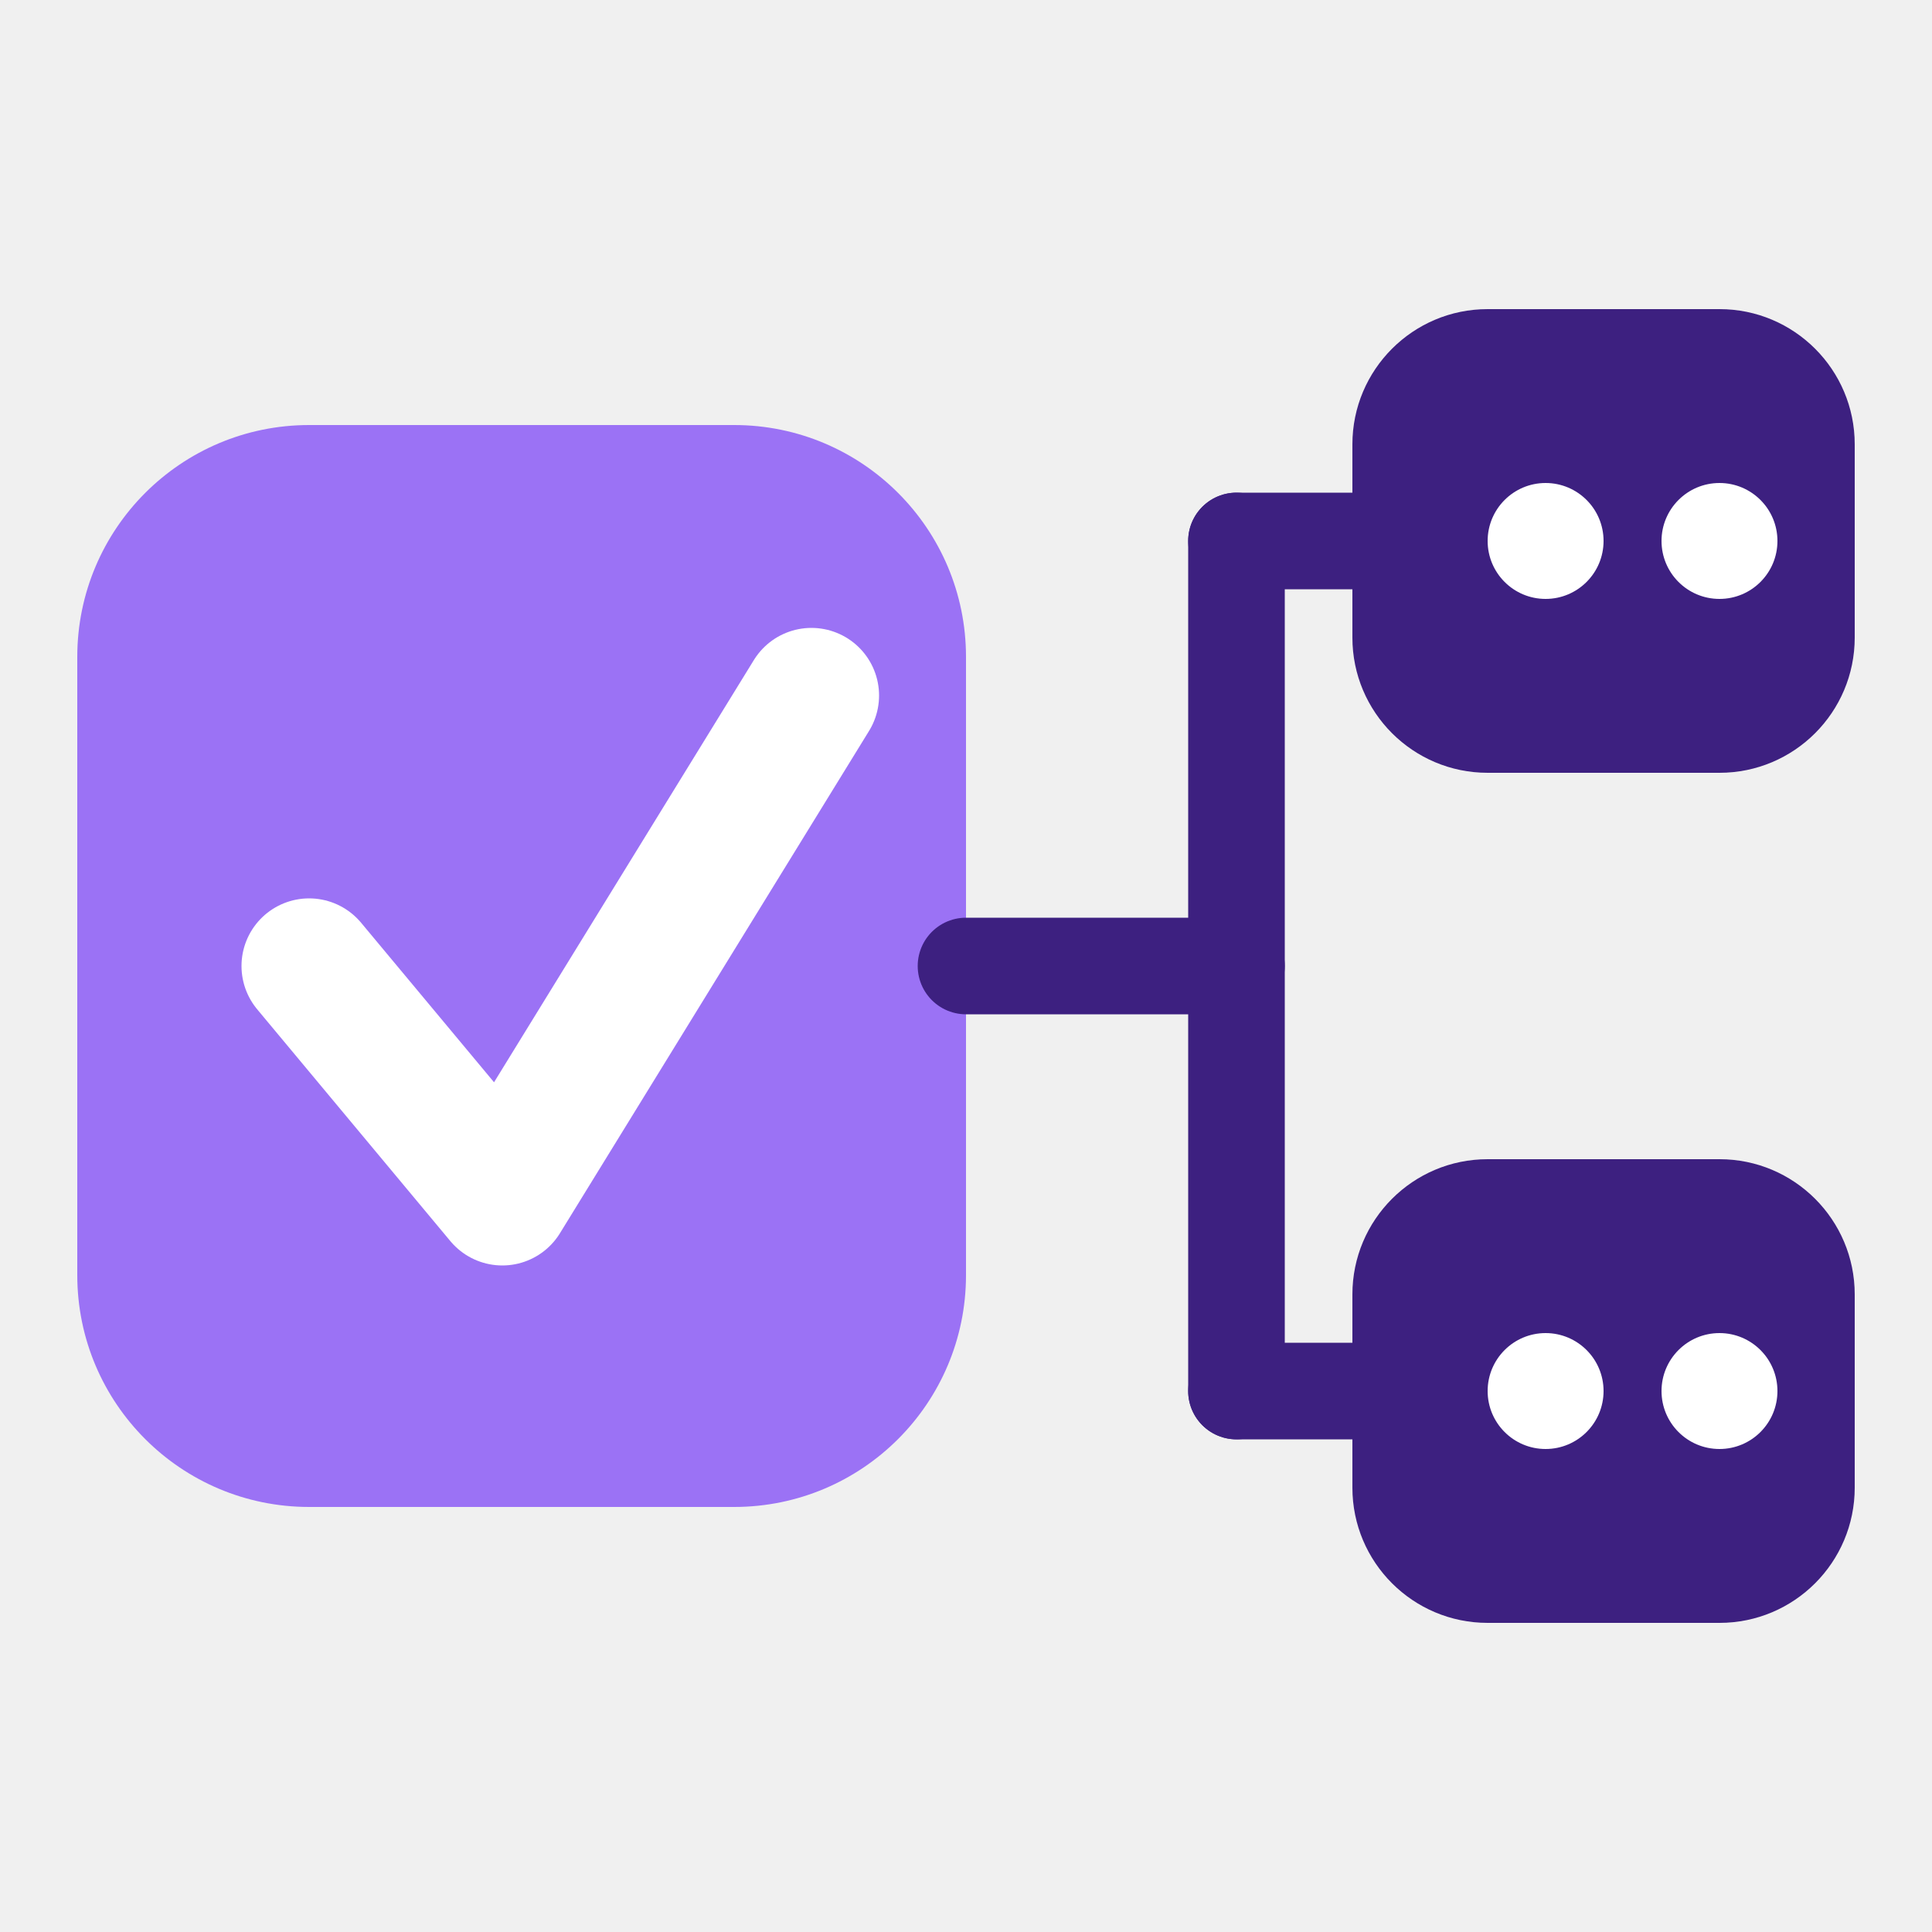
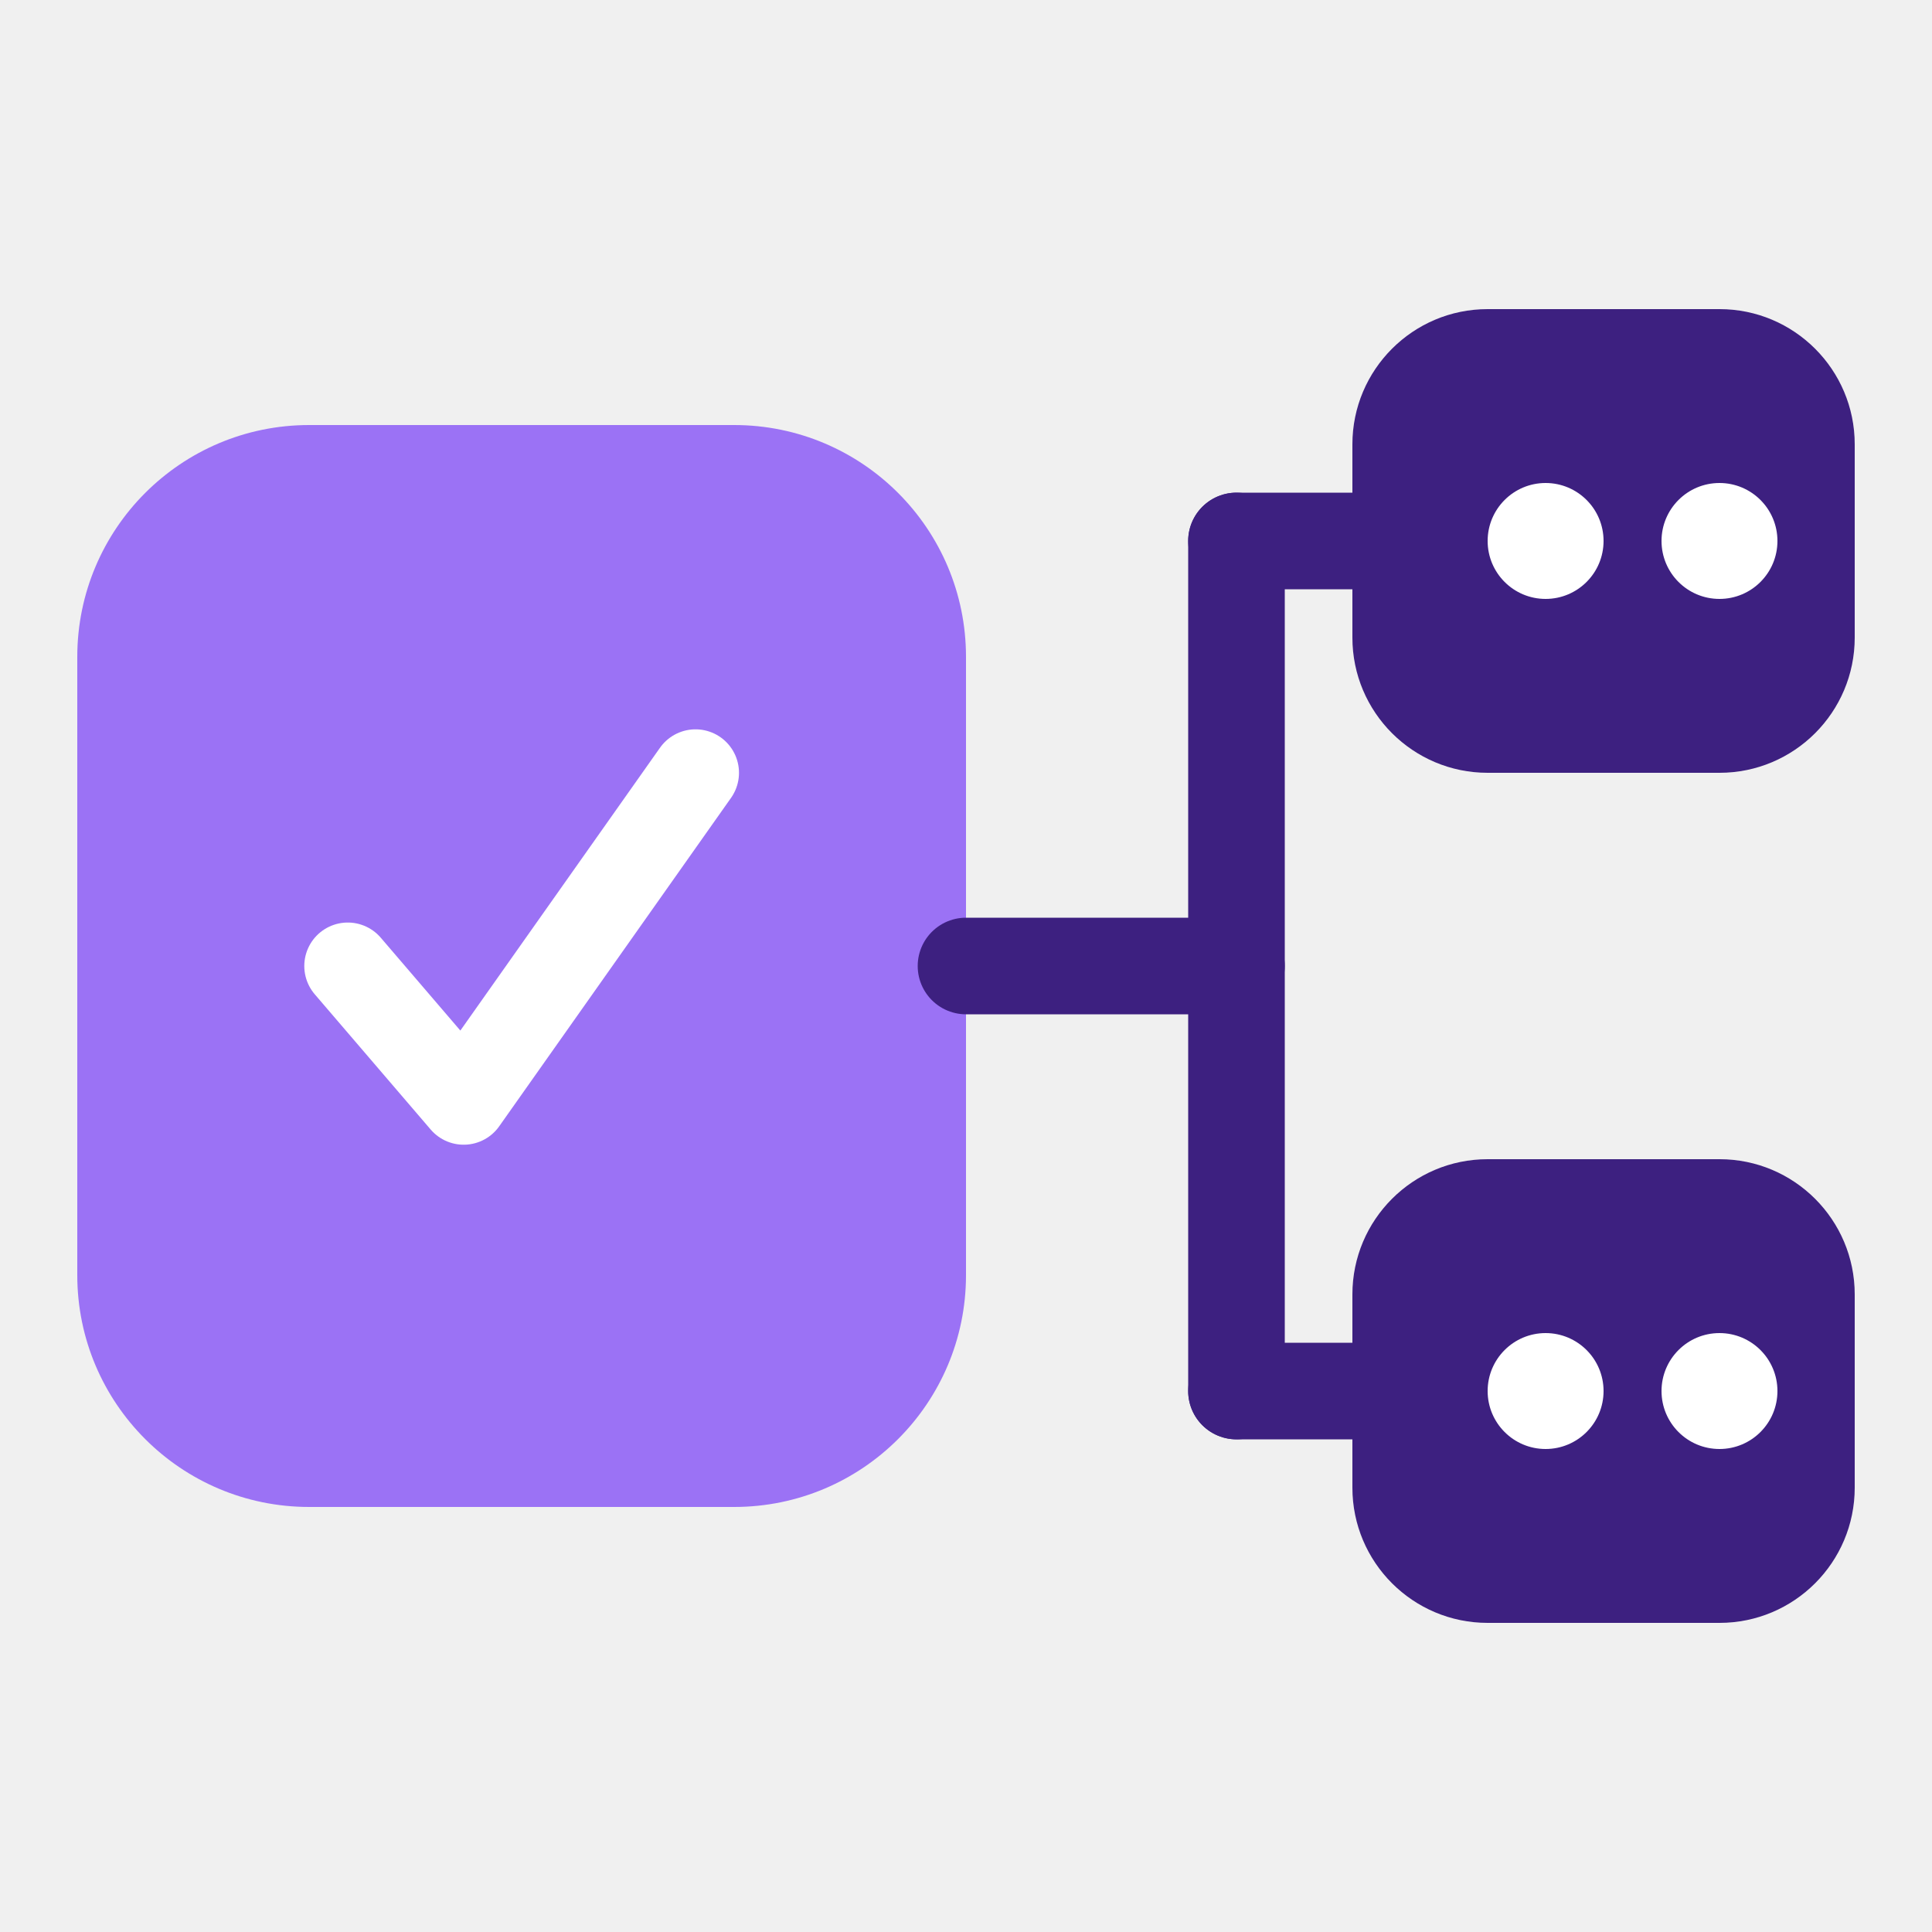
<svg xmlns="http://www.w3.org/2000/svg" viewBox="0 0 100 100">
  <rect x="4" y="22" width="46" height="56" rx="12" fill="#9b72f5" />
-   <polyline points="16,50 26,62 42,36" fill="none" stroke="white" stroke-width="7" stroke-linecap="round" stroke-linejoin="round" />
+   <polyline points="18,50 24,57 36,40" fill="none" stroke="white" stroke-width="4.5" stroke-linecap="round" stroke-linejoin="round" />
  <line x1="50" y1="50" x2="64" y2="50" stroke="#3d2080" stroke-width="5" stroke-linecap="round" />
  <line x1="64" y1="28" x2="64" y2="72" stroke="#3d2080" stroke-width="5" stroke-linecap="round" />
  <line x1="64" y1="28" x2="72" y2="28" stroke="#3d2080" stroke-width="5" stroke-linecap="round" />
  <line x1="64" y1="72" x2="72" y2="72" stroke="#3d2080" stroke-width="5" stroke-linecap="round" />
  <rect x="70" y="16" width="26" height="24" rx="7" fill="#3d2080" />
  <circle cx="80" cy="28" r="3" fill="white" />
  <circle cx="89" cy="28" r="3" fill="white" />
  <rect x="70" y="60" width="26" height="24" rx="7" fill="#3d2080" />
  <circle cx="80" cy="72" r="3" fill="white" />
  <circle cx="89" cy="72" r="3" fill="white" />
</svg>
